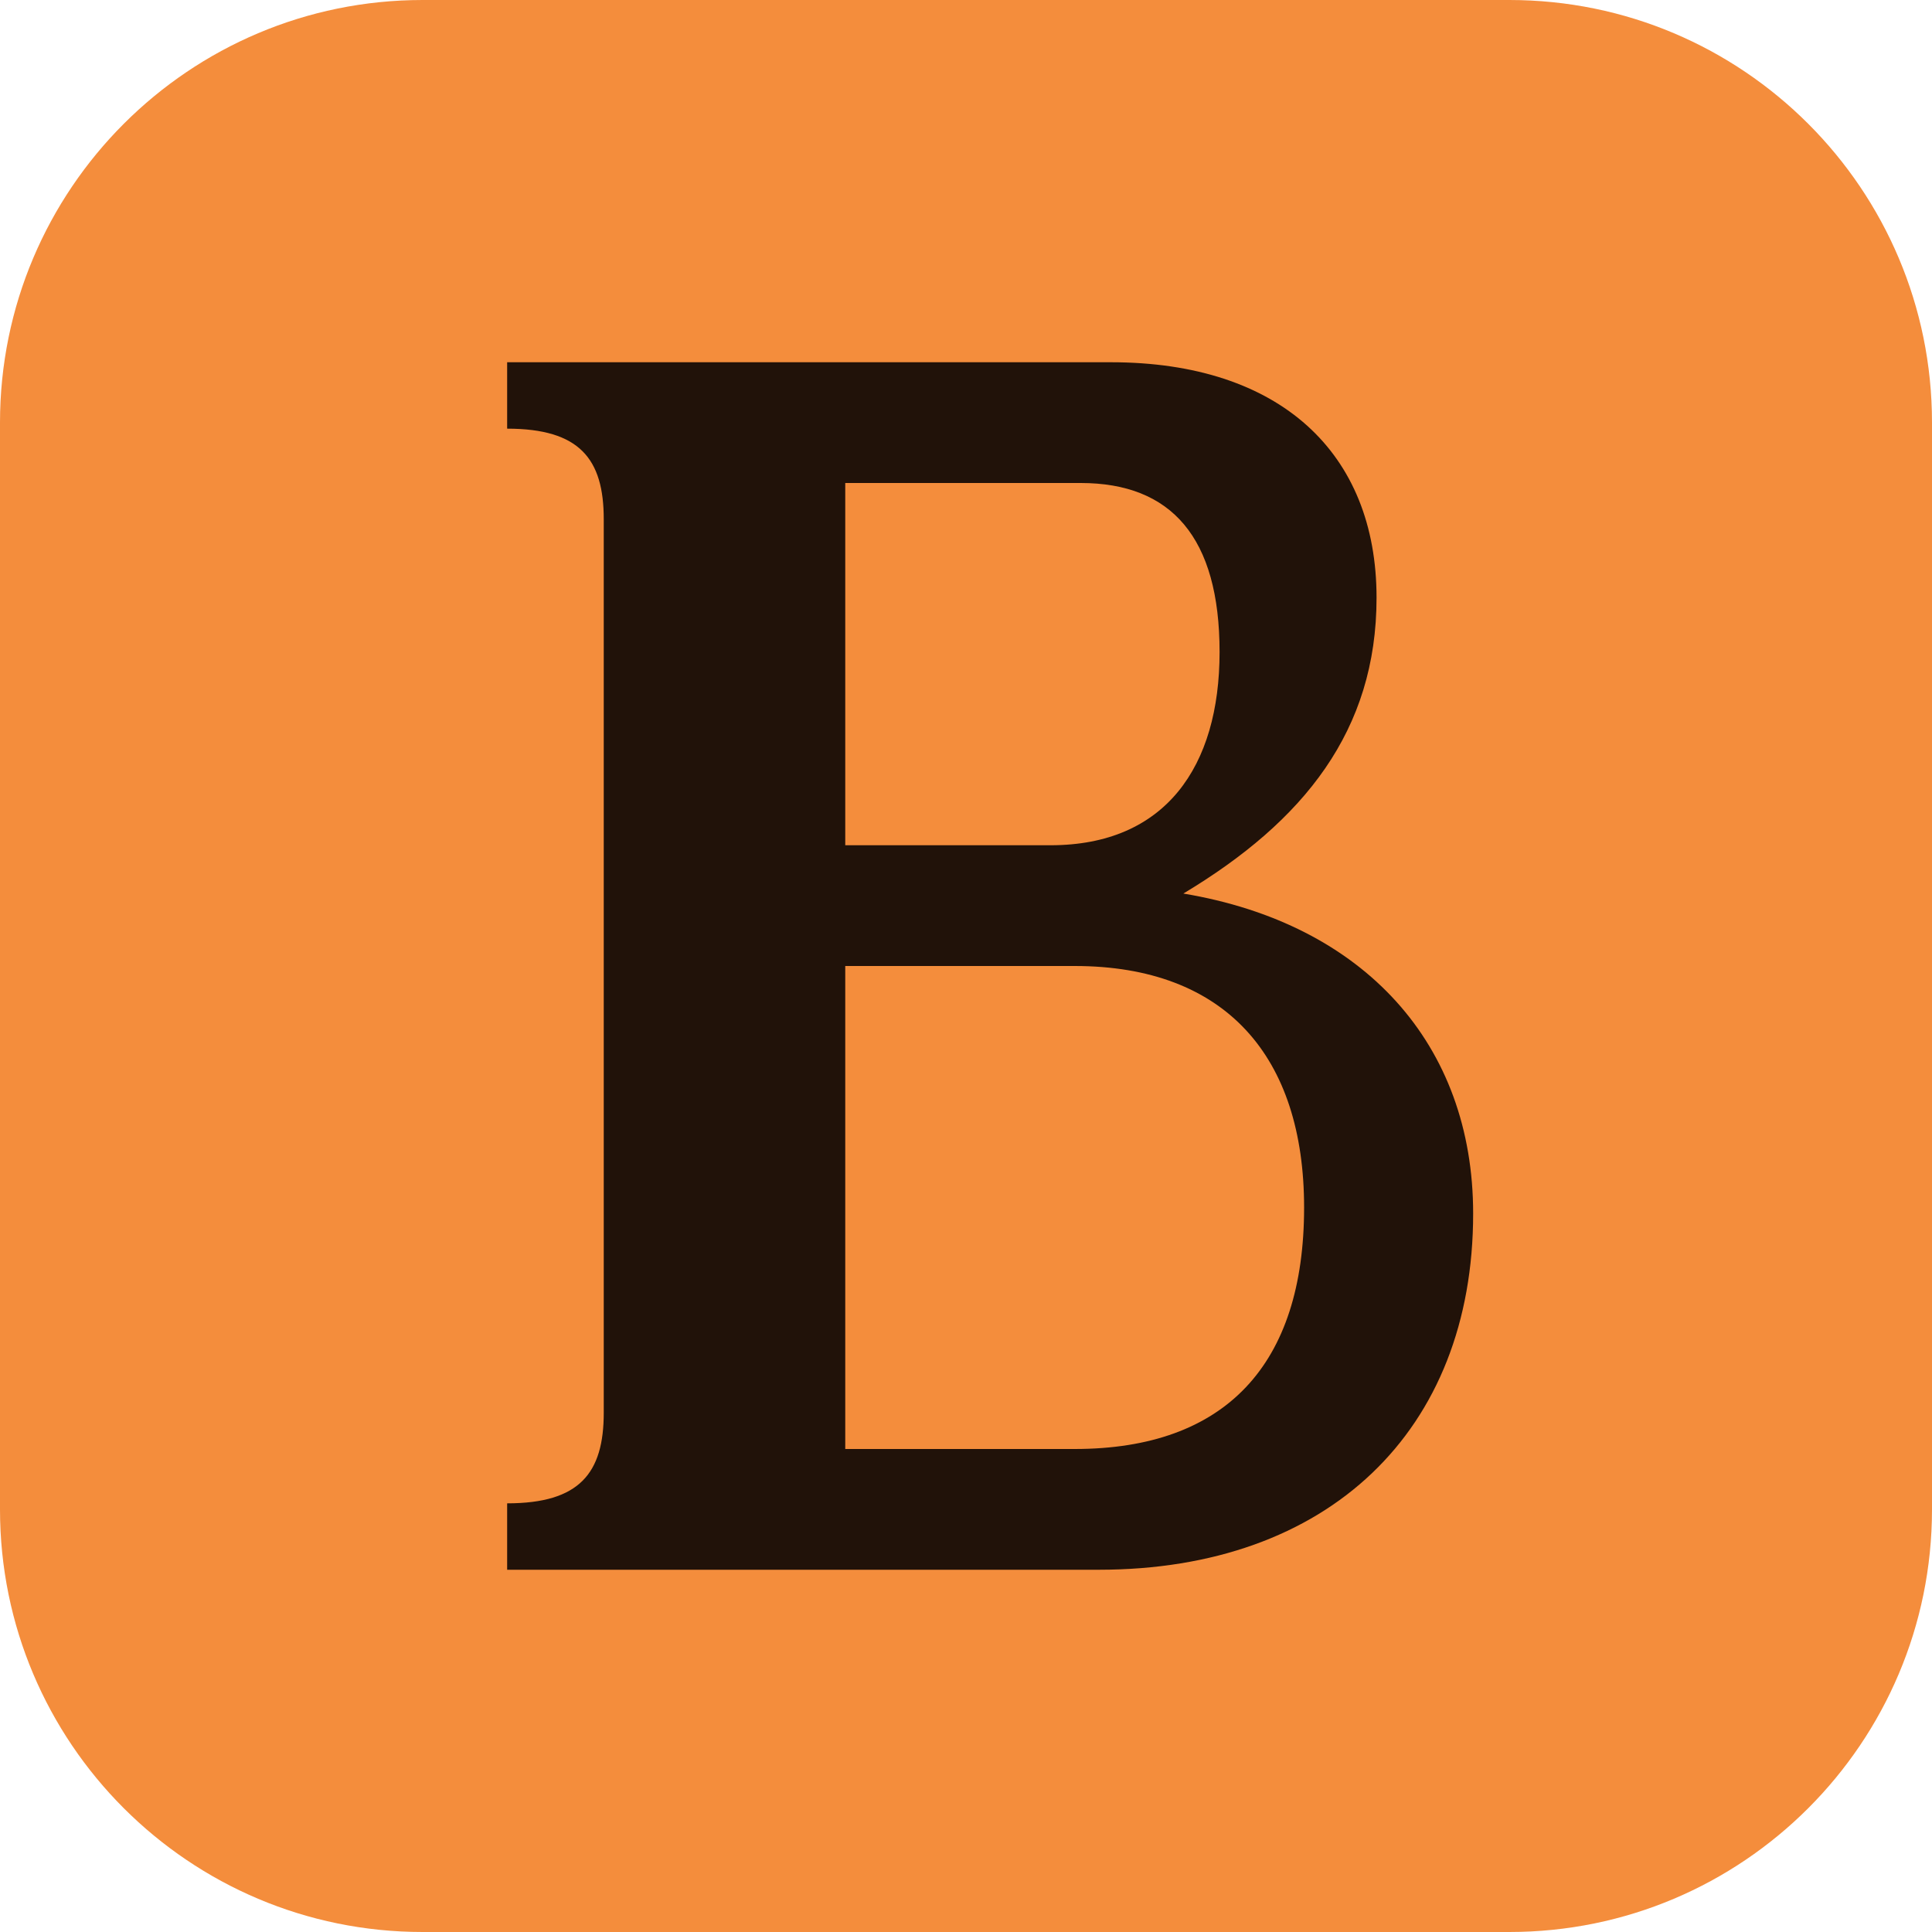
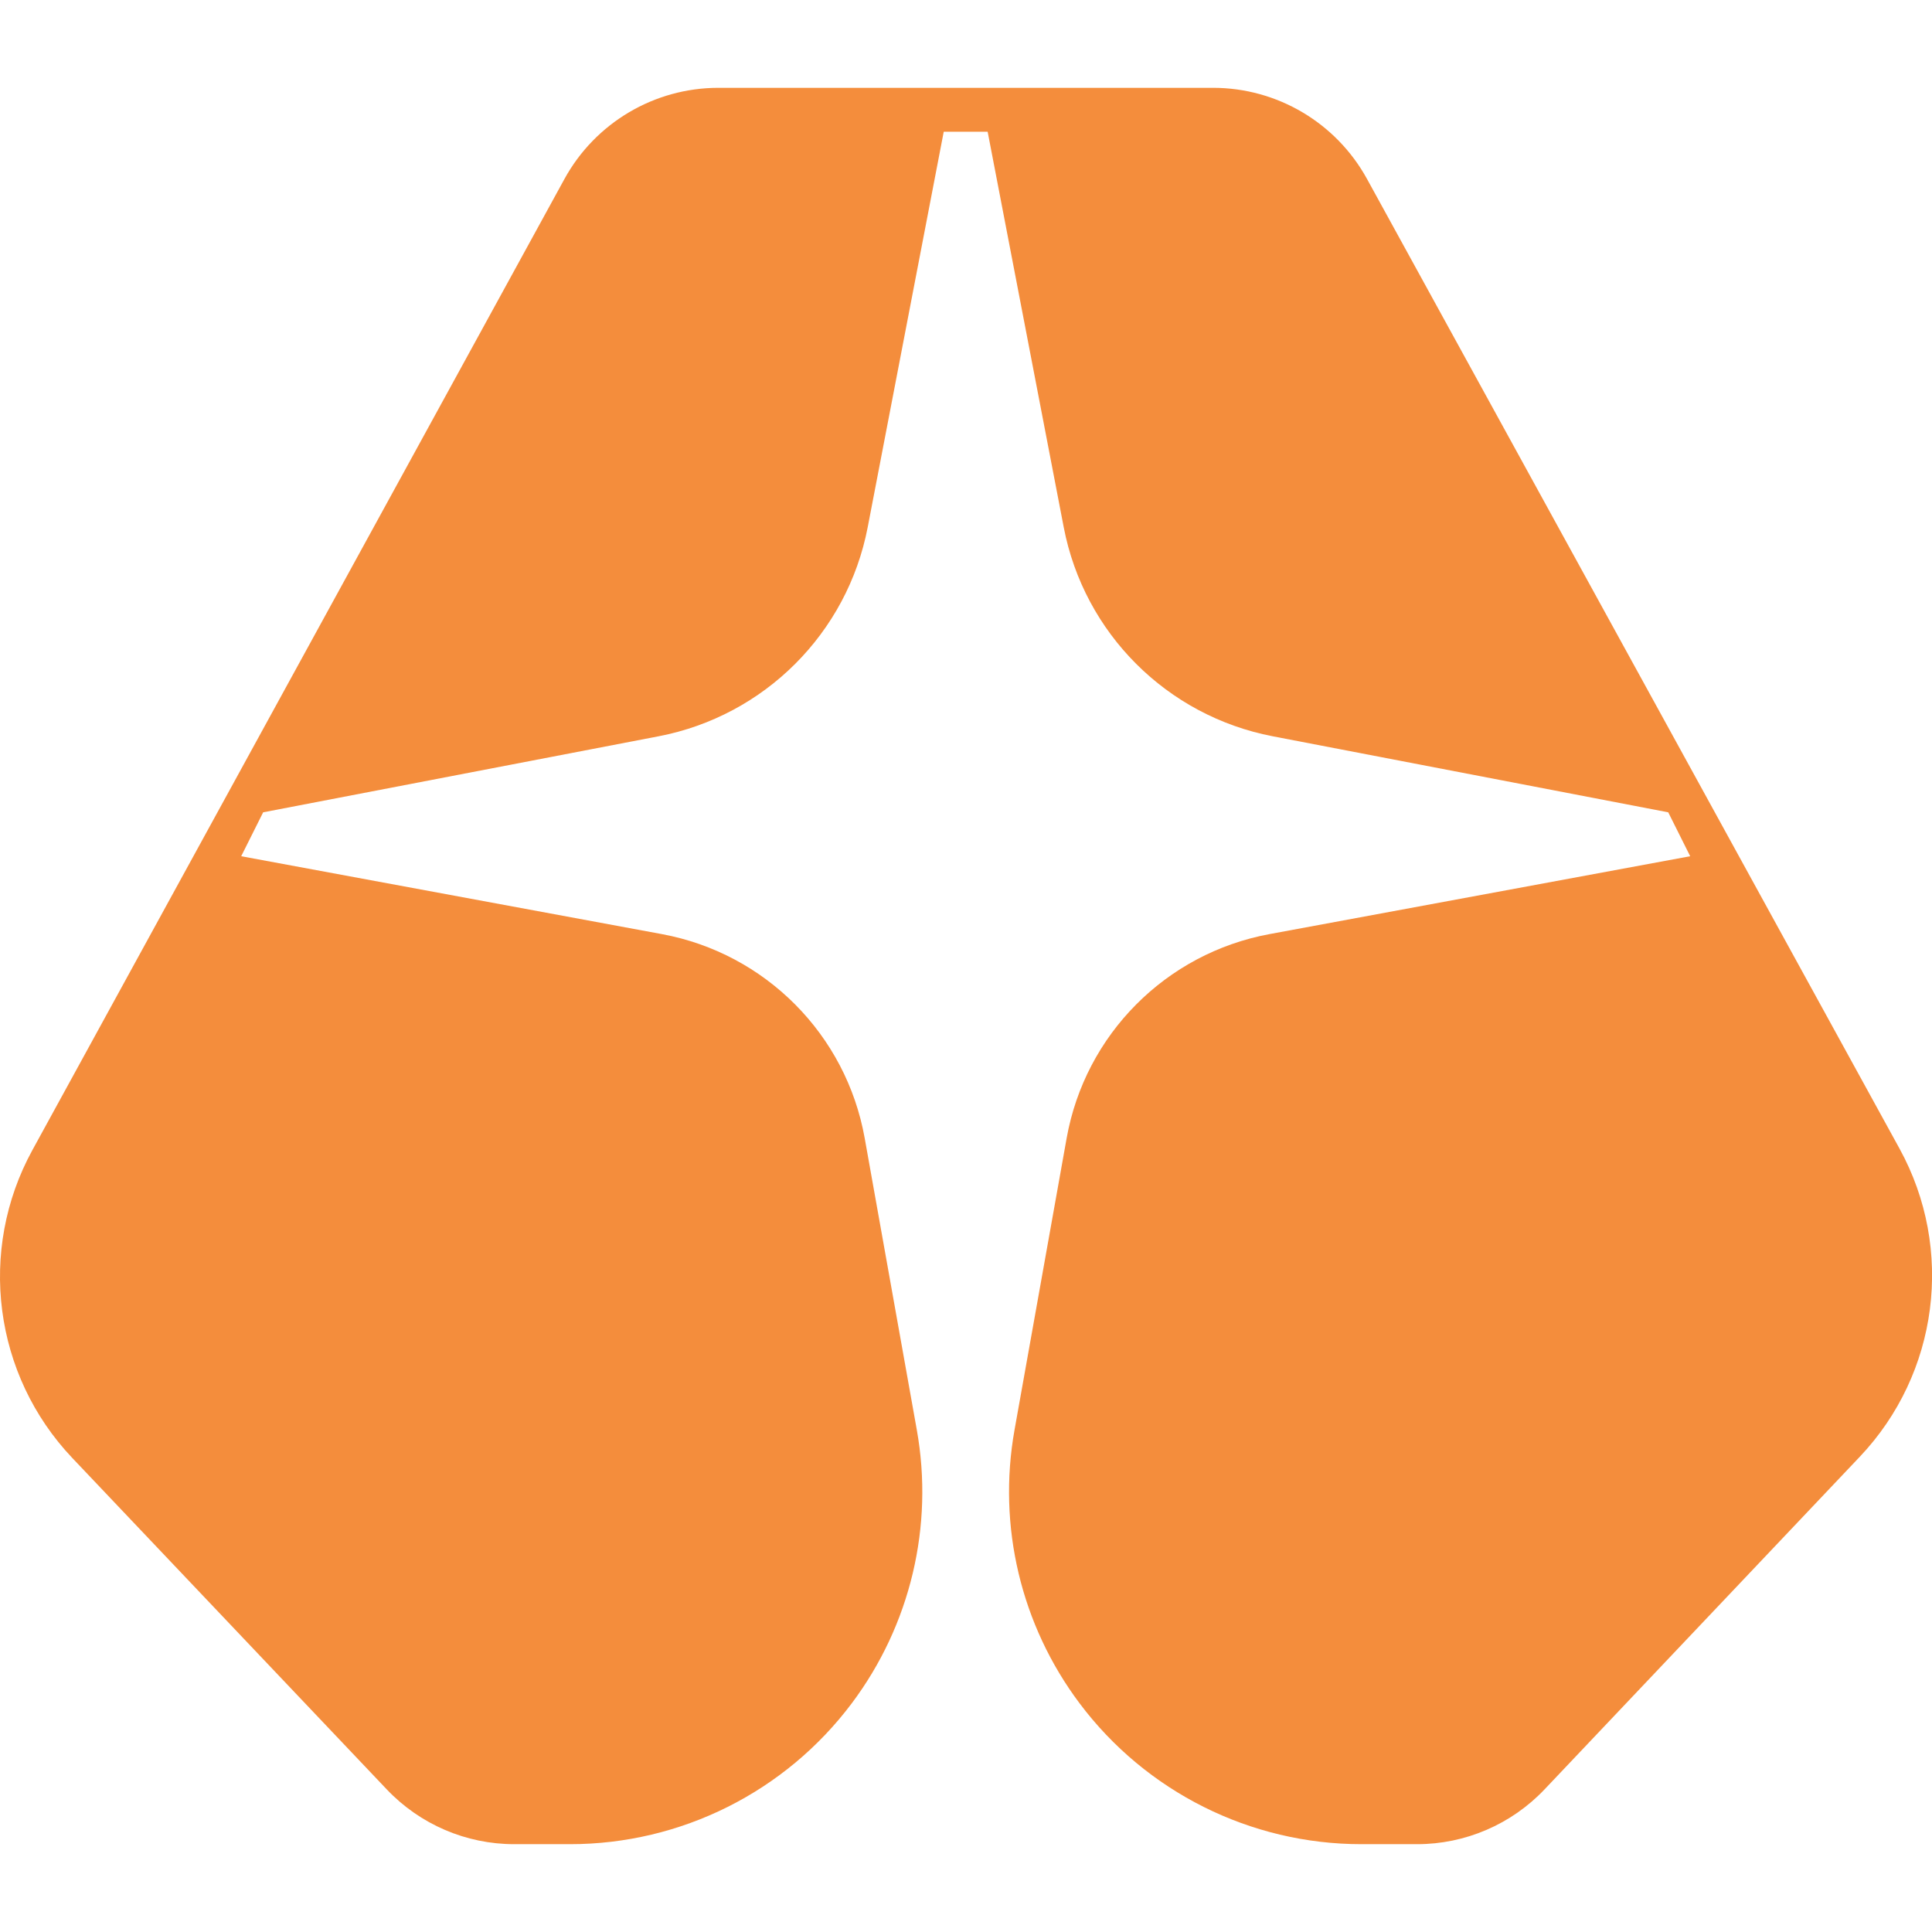
- <svg xmlns="http://www.w3.org/2000/svg" viewBox="0 0 32 32" width="32" height="32">
-   <rect width="32" height="32" rx="7" fill="#f48d3c" />
-   <path fill="#211209" fill-rule="evenodd" d="M8.4 6H18.4C21.2 6 22.8 7.5 22.8 9.9C22.8 12.1 21.6 13.6 19.6 14.8C22.6 15.3 24.4 17.3 24.4 20.1C24.4 23.7 22 26 18.2 26H8.4V24.9C9.6 24.9 10 24.4 10 23.4V8.6C10 7.6 9.6 7.1 8.4 7.1ZM14 8V14H17.4C19.3 14 20.2 12.7 20.2 10.8C20.2 8.9 19.4 8 17.9 8ZM14 16V24H17.8C20.3 24 21.6 22.6 21.6 20C21.6 17.5 20.3 16 17.8 16Z" />
+ <svg xmlns="http://www.w3.org/2000/svg" viewBox="0 -2 44 44" width="44" height="44">
+   <path fill="#f48d3c" d="M27.626 0C29.085 0 30.429 0.795 31.132 2.074L43.261 24.16C44.516 26.447 44.151 29.282 42.356 31.176L35.176 38.752C34.42 39.549 33.371 40 32.273 40H31.005C28.48 40 26.101 38.811 24.586 36.791C23.251 35.011 22.714 32.757 23.105 30.566L24.292 23.922C24.713 21.562 26.553 19.711 28.91 19.274L38.493 17.5L37.993 16.5L28.984 14.768C26.574 14.304 24.689 12.419 24.226 10.009L22.493 1H21.493L19.761 10.009C19.297 12.419 17.411 14.304 15.001 14.768L5.993 16.5L5.493 17.5L15.075 19.274C17.432 19.711 19.272 21.562 19.693 23.922L20.88 30.566C21.271 32.757 20.734 35.011 19.399 36.791C17.884 38.811 15.506 40 12.981 40H11.712C10.614 40 9.565 39.549 8.809 38.753L1.647 31.205C-0.147 29.314 -0.515 26.479 0.738 24.192L12.854 2.078C13.556 0.797 14.901 2.44132e-05 16.362 0H27.626Z" />
</svg>
